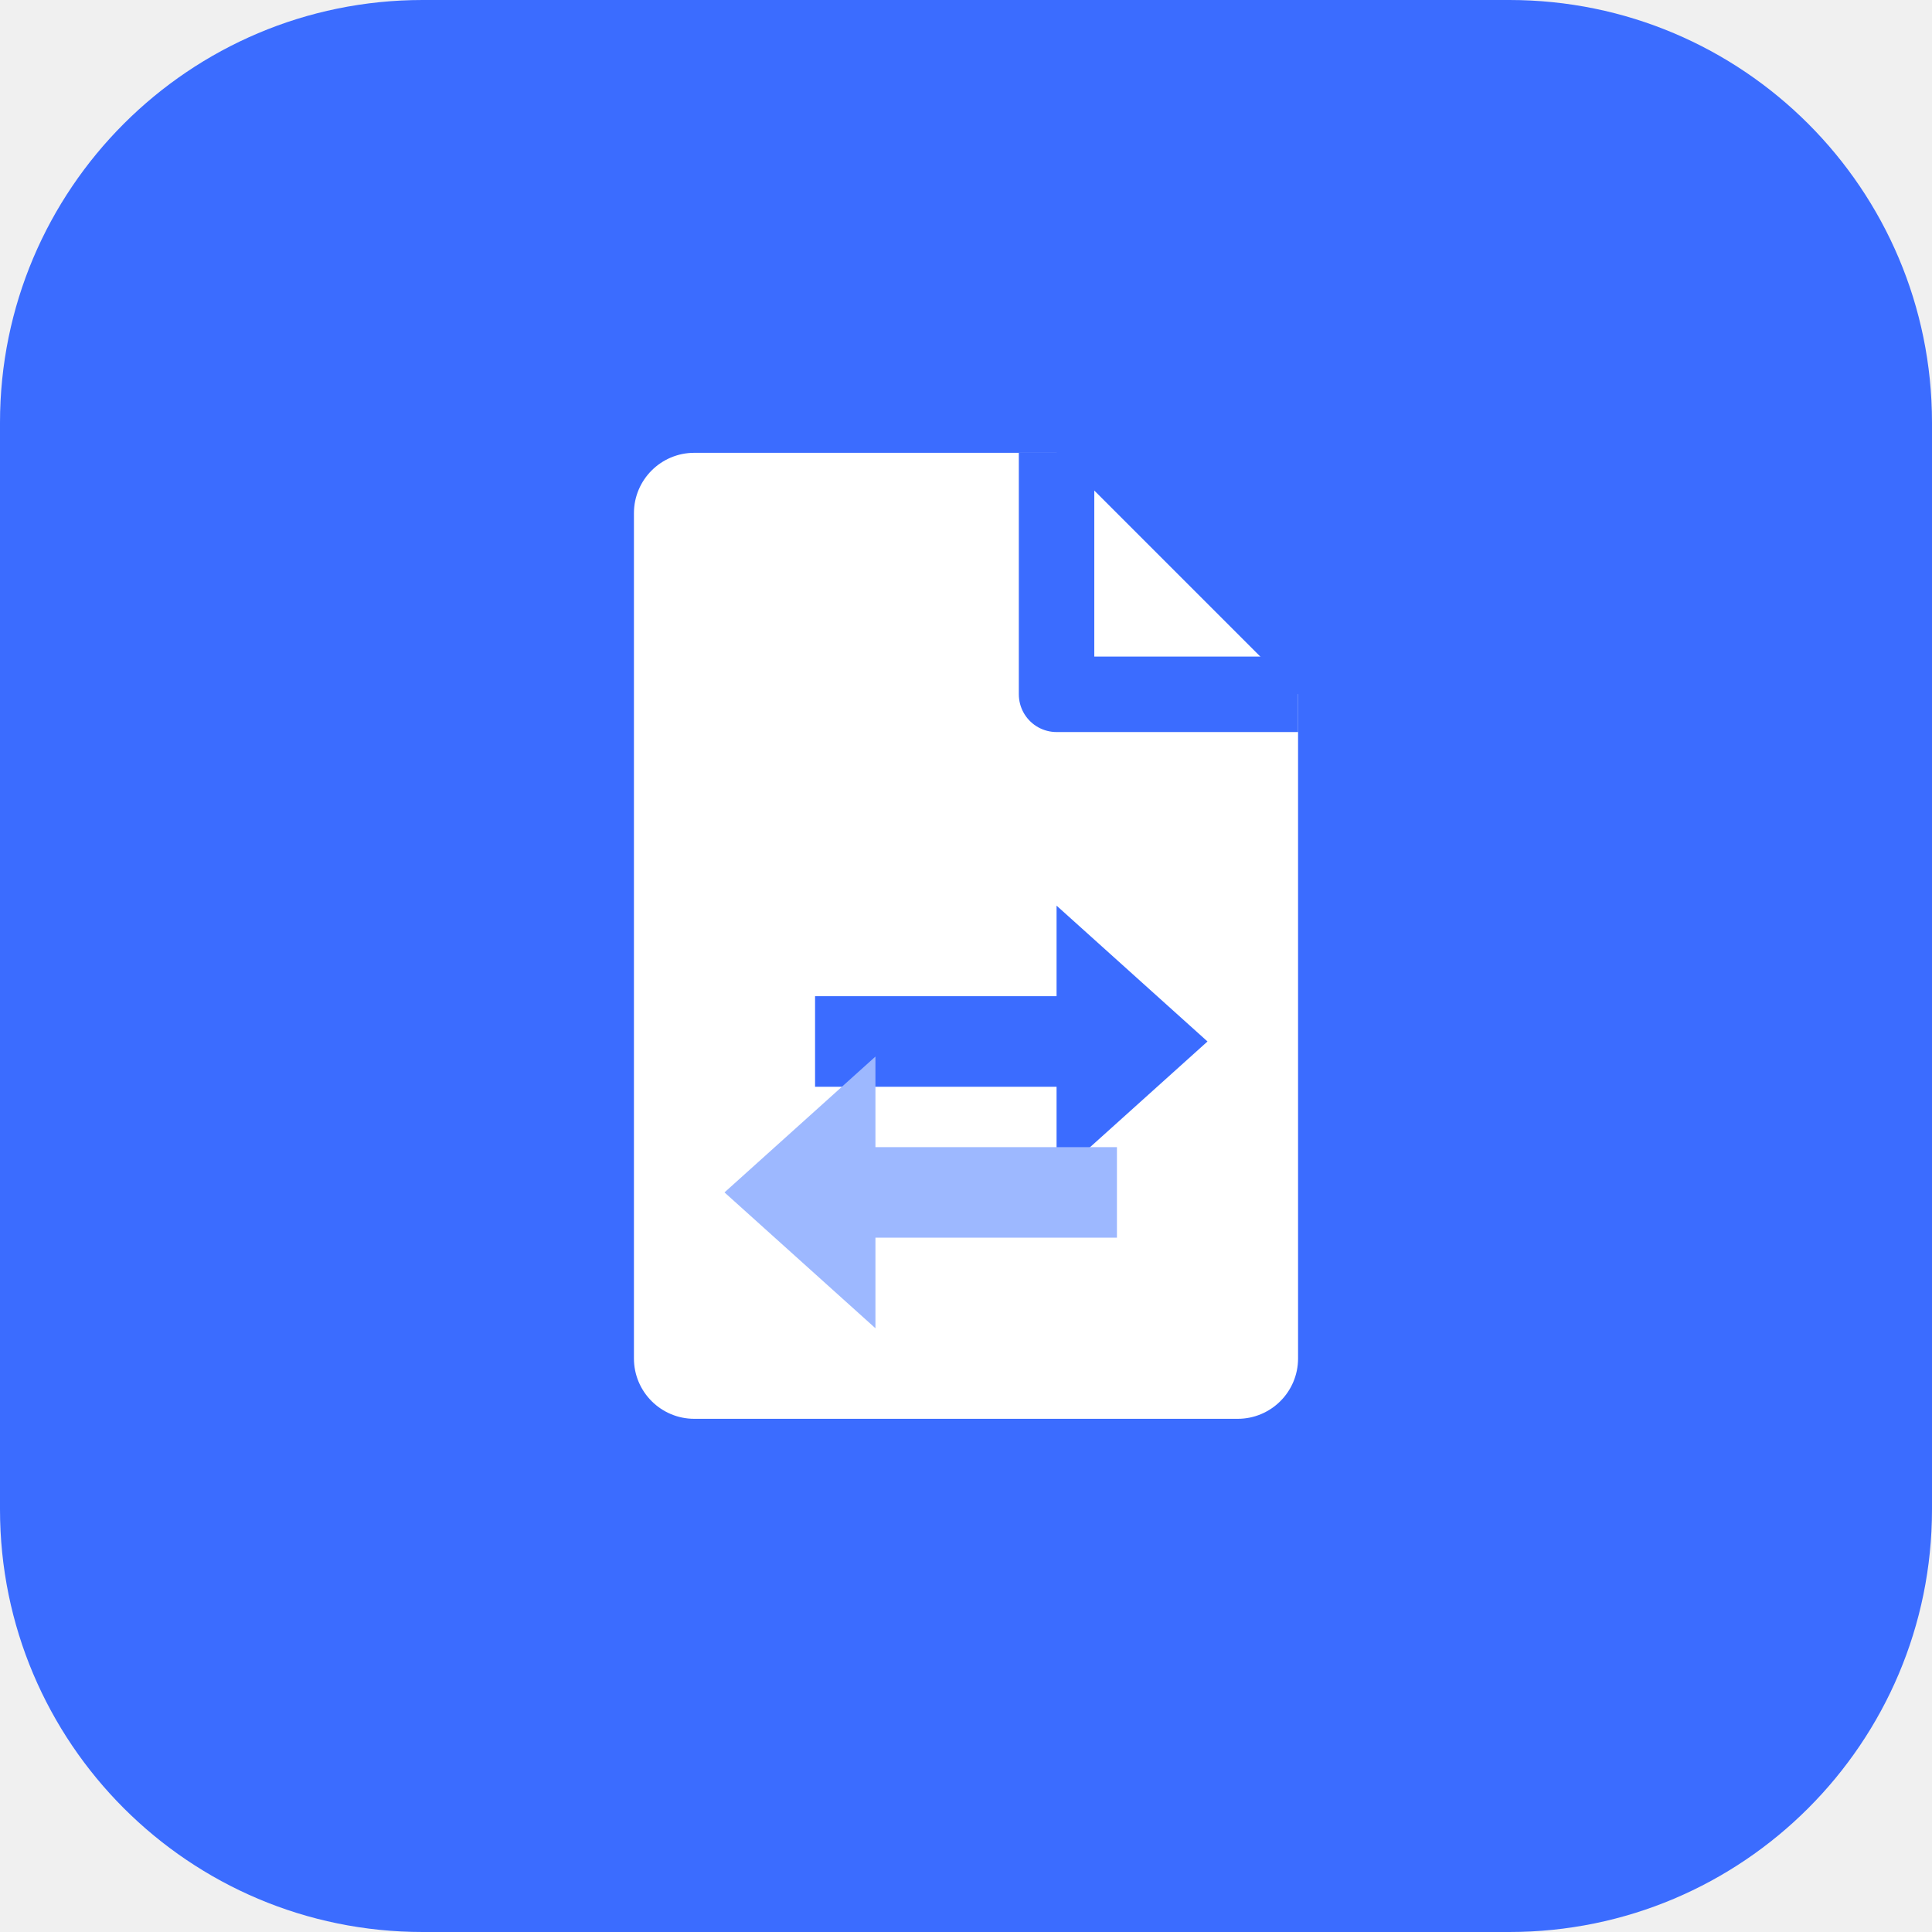
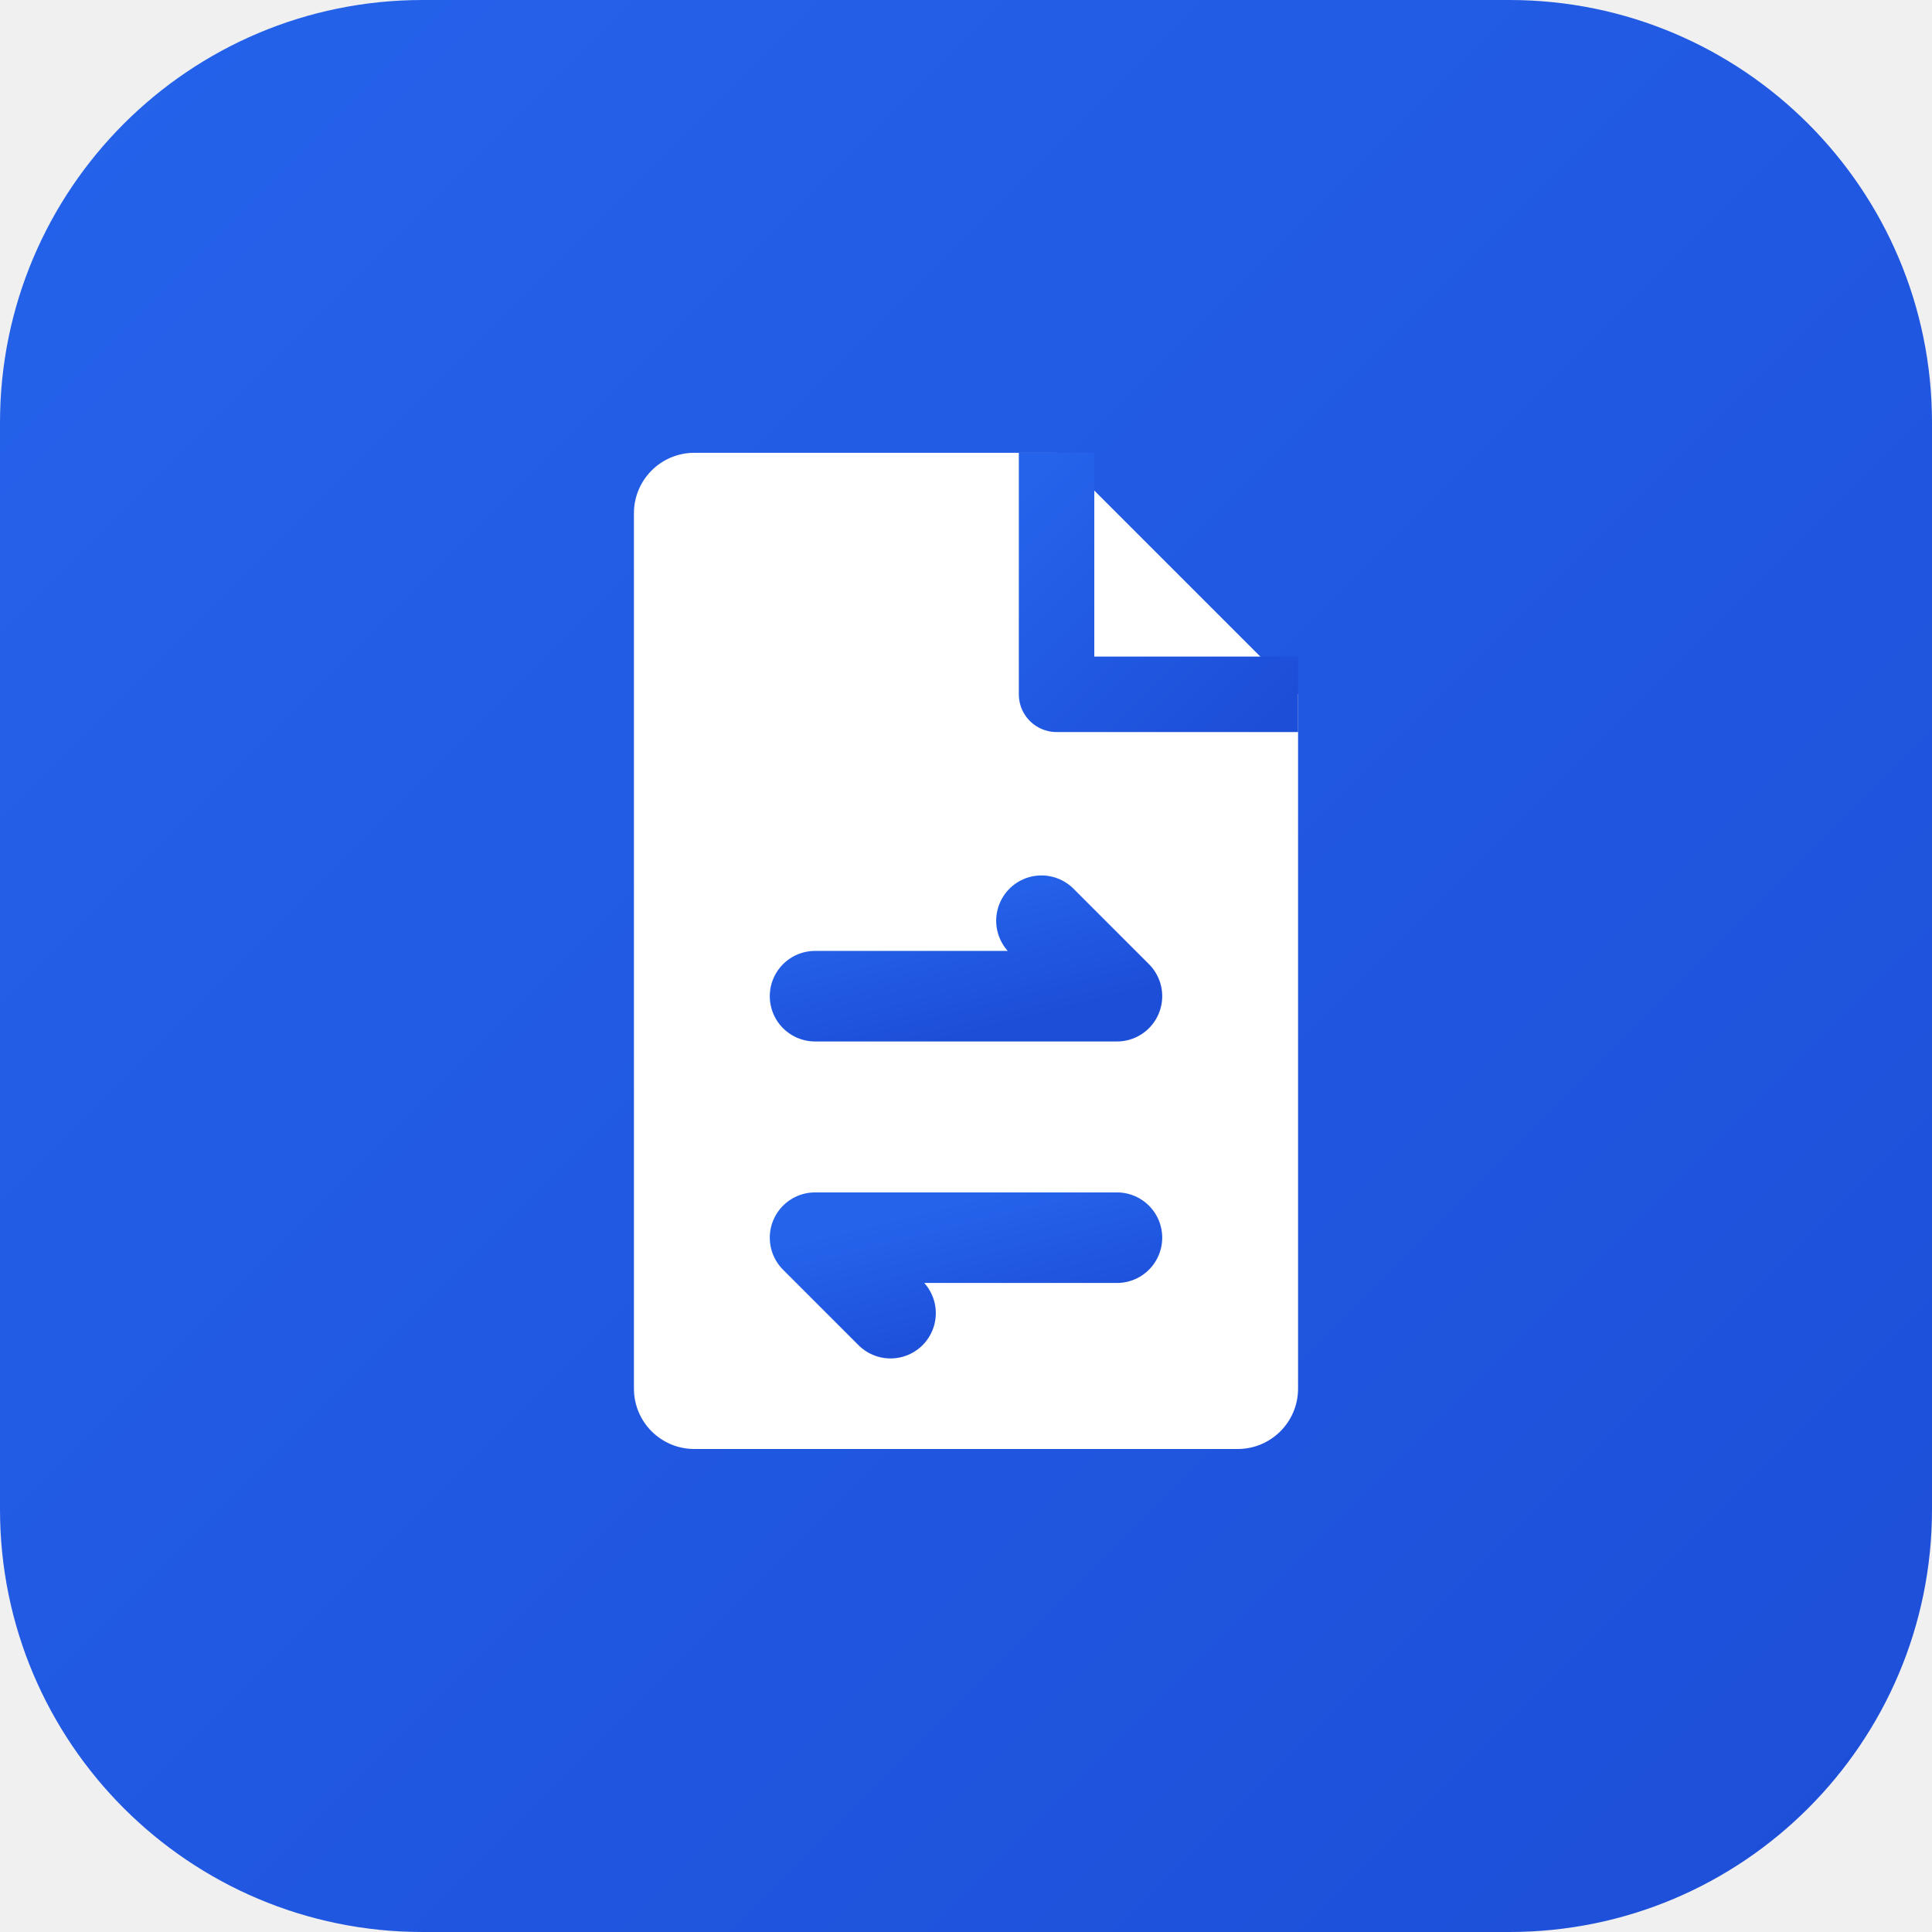
<svg xmlns="http://www.w3.org/2000/svg" width="64" height="64" viewBox="0 0 64 64">
-   <rect width="64" height="64" rx="14" fill="#3b6cff" />
-   <g transform="translate(0,-1)">
-     <path d="M23 16 h12 l8 8 v22 a2 2 0 0 1 -2 2 H23 a2 2 0 0 1 -2 -2 V18 a2 2 0 0 1 2 -2 z" fill="#ffffff" />
-     <path d="M35 16 v8 h8" fill="none" stroke="#3b6cff" stroke-width="2.5" stroke-linejoin="round" />
-     <path d="M27 34 h8 v-3 l5 4.5 -5 4.5 v-3 h-8 z" fill="#3b6cff" />
-     <path d="M37 42 h-8 v3 l-5 -4.5 5 -4.5 v3 h8 z" fill="#9db8ff" />
-   </g>
+   <defs>
+     <linearGradient id="fc" x1="0%" y1="0%" x2="100%" y2="100%">
+       <stop offset="0%" stop-color="#2563eb" />
+       <stop offset="100%" stop-color="#1d4ed8" />
+     </linearGradient>
+   </defs>
+   <rect width="64" height="64" rx="14" fill="url(#fc)" />
+   <path d="M23 15h12l8 8v23a2 2 0 0 1-2 2H23a2 2 0 0 1-2-2V17a2 2 0 0 1 2-2z" fill="#fff" />
+   <path d="M35 15v8h8" fill="none" stroke="url(#fc)" stroke-width="2.5" stroke-linejoin="round" />
+   <path d="M27 33h10l-2.5-2.5" fill="none" stroke="url(#fc)" stroke-width="3" stroke-linecap="round" stroke-linejoin="round" />
+   <path d="M37 41H27l2.5 2.5" fill="none" stroke="url(#fc)" stroke-width="3" stroke-linecap="round" stroke-linejoin="round" />
</svg>
